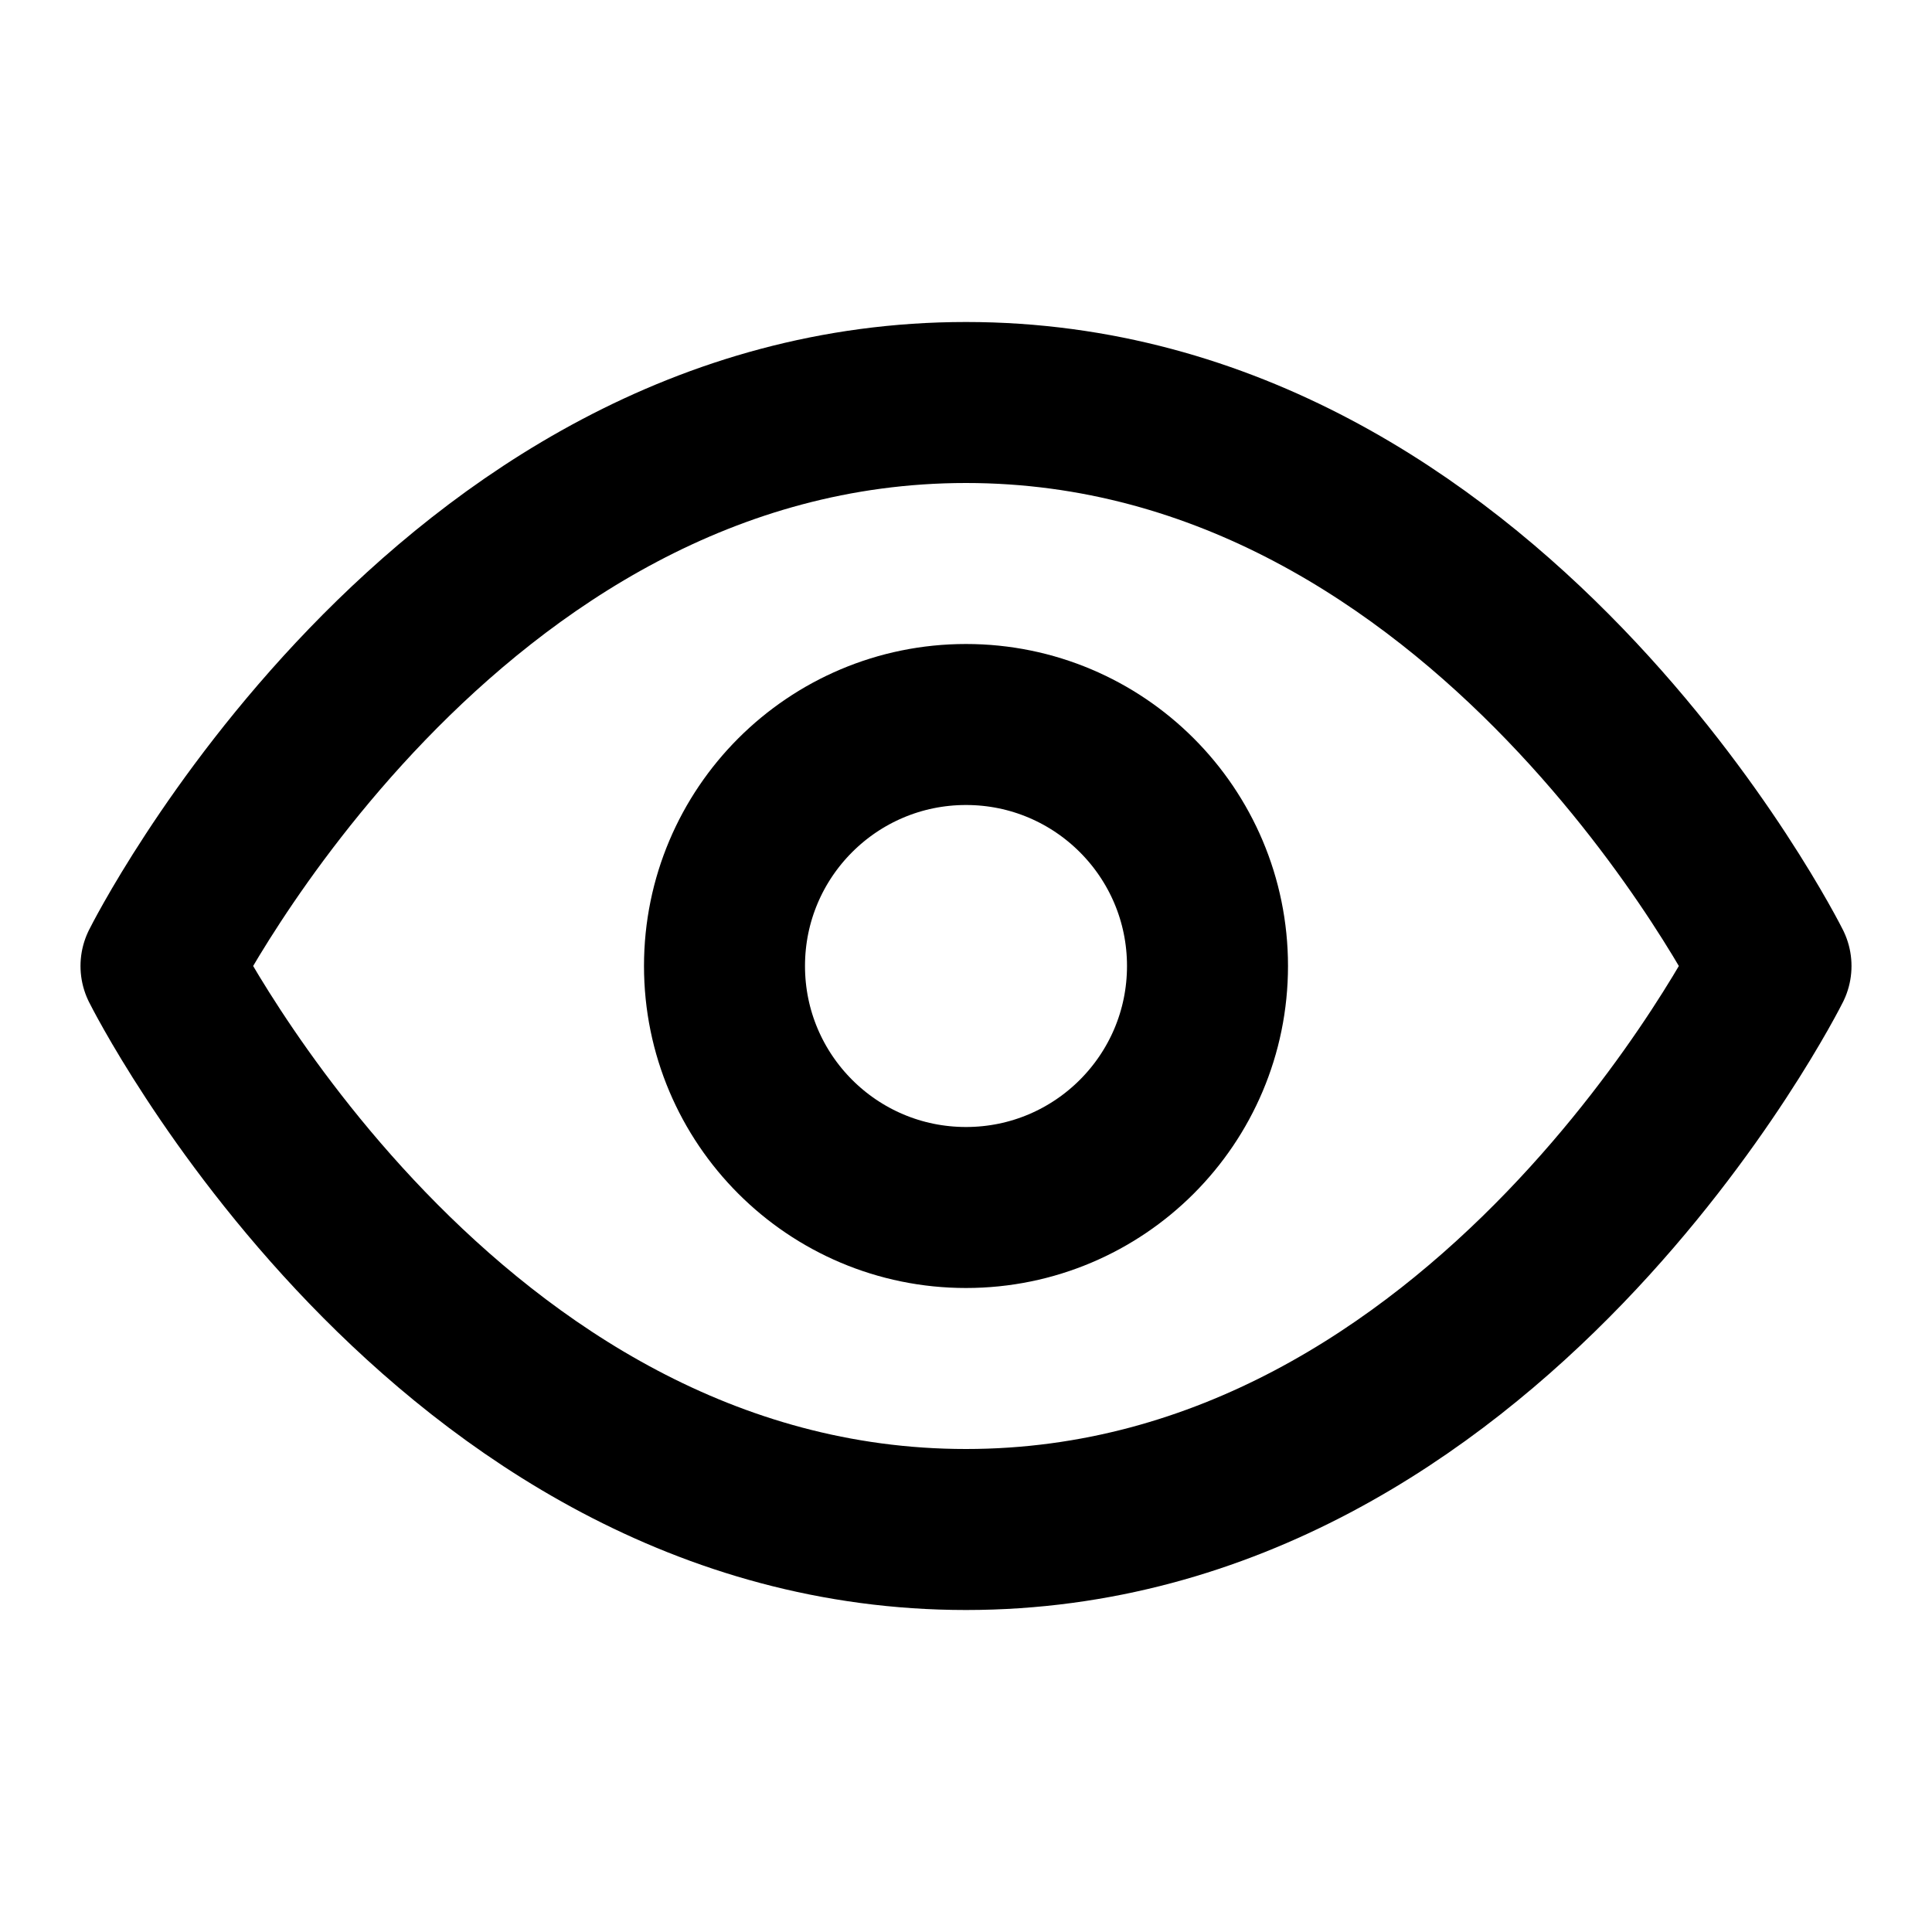
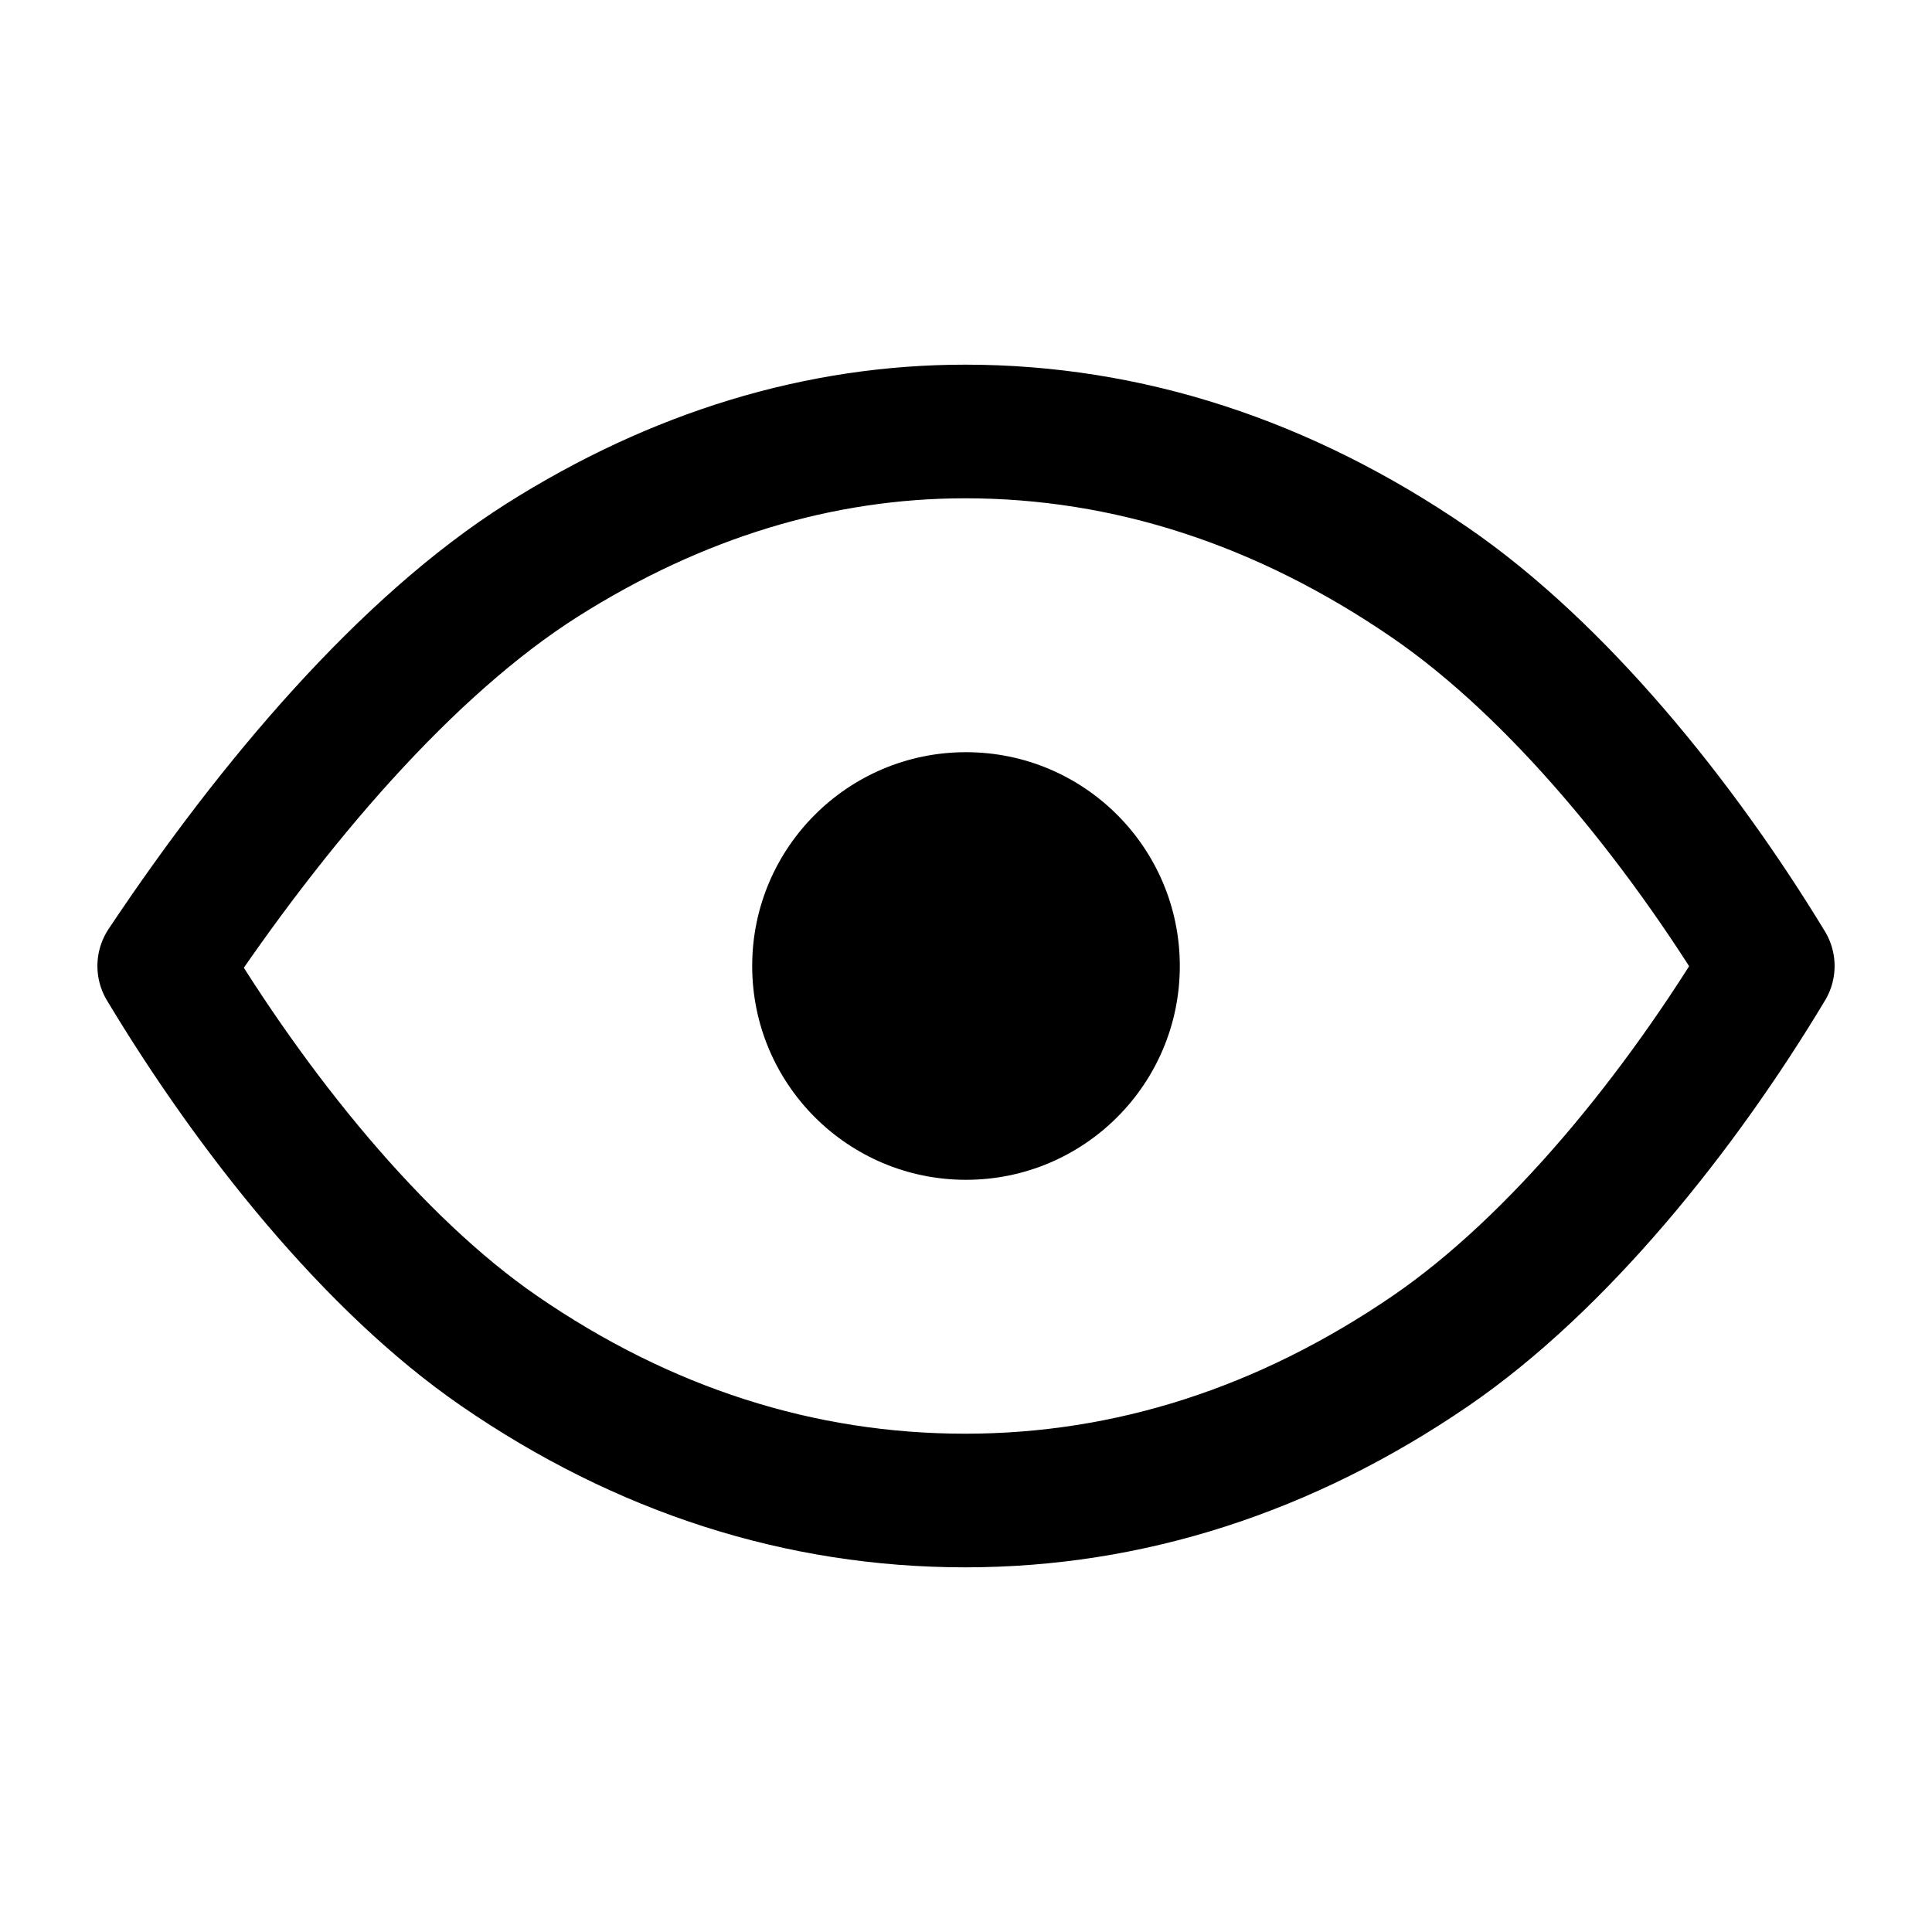
<svg xmlns="http://www.w3.org/2000/svg" width="24" height="24" viewBox="0 0 24 24" fill="none" stroke="currentColor" stroke-width="2" stroke-linecap="round" stroke-linejoin="round">
-   <path d="M2 12s3.5-7 10-7 10 7 10 7-3.5 7-10 7S2 12 2 12z" />
-   <circle cx="12" cy="12" r="3" />
+   <g transform="translate(12 12) scale(0.0415) translate(-256 -256)">
+     <path d="M394.82 141.18C351.1 111.2 304.31 96 255.76 96c-43.69 0-86.28 13-126.59 38.48C88.52 160.23 48.67 207 16 256c26.42 44 62.56 89.24 100.2 115.18C159.38 400.92 206.33 416 255.76 416c49 0 95.85-15.07 139.3-44.79C433.31 345 469.71 299.82 496 256c-26.38-43.43-62.9-88.56-101.18-114.82Z" stroke-width="40" />
+     <circle cx="256" cy="256" fill="currentColor" r="64" stroke="none" />
+   </g>
</svg>
